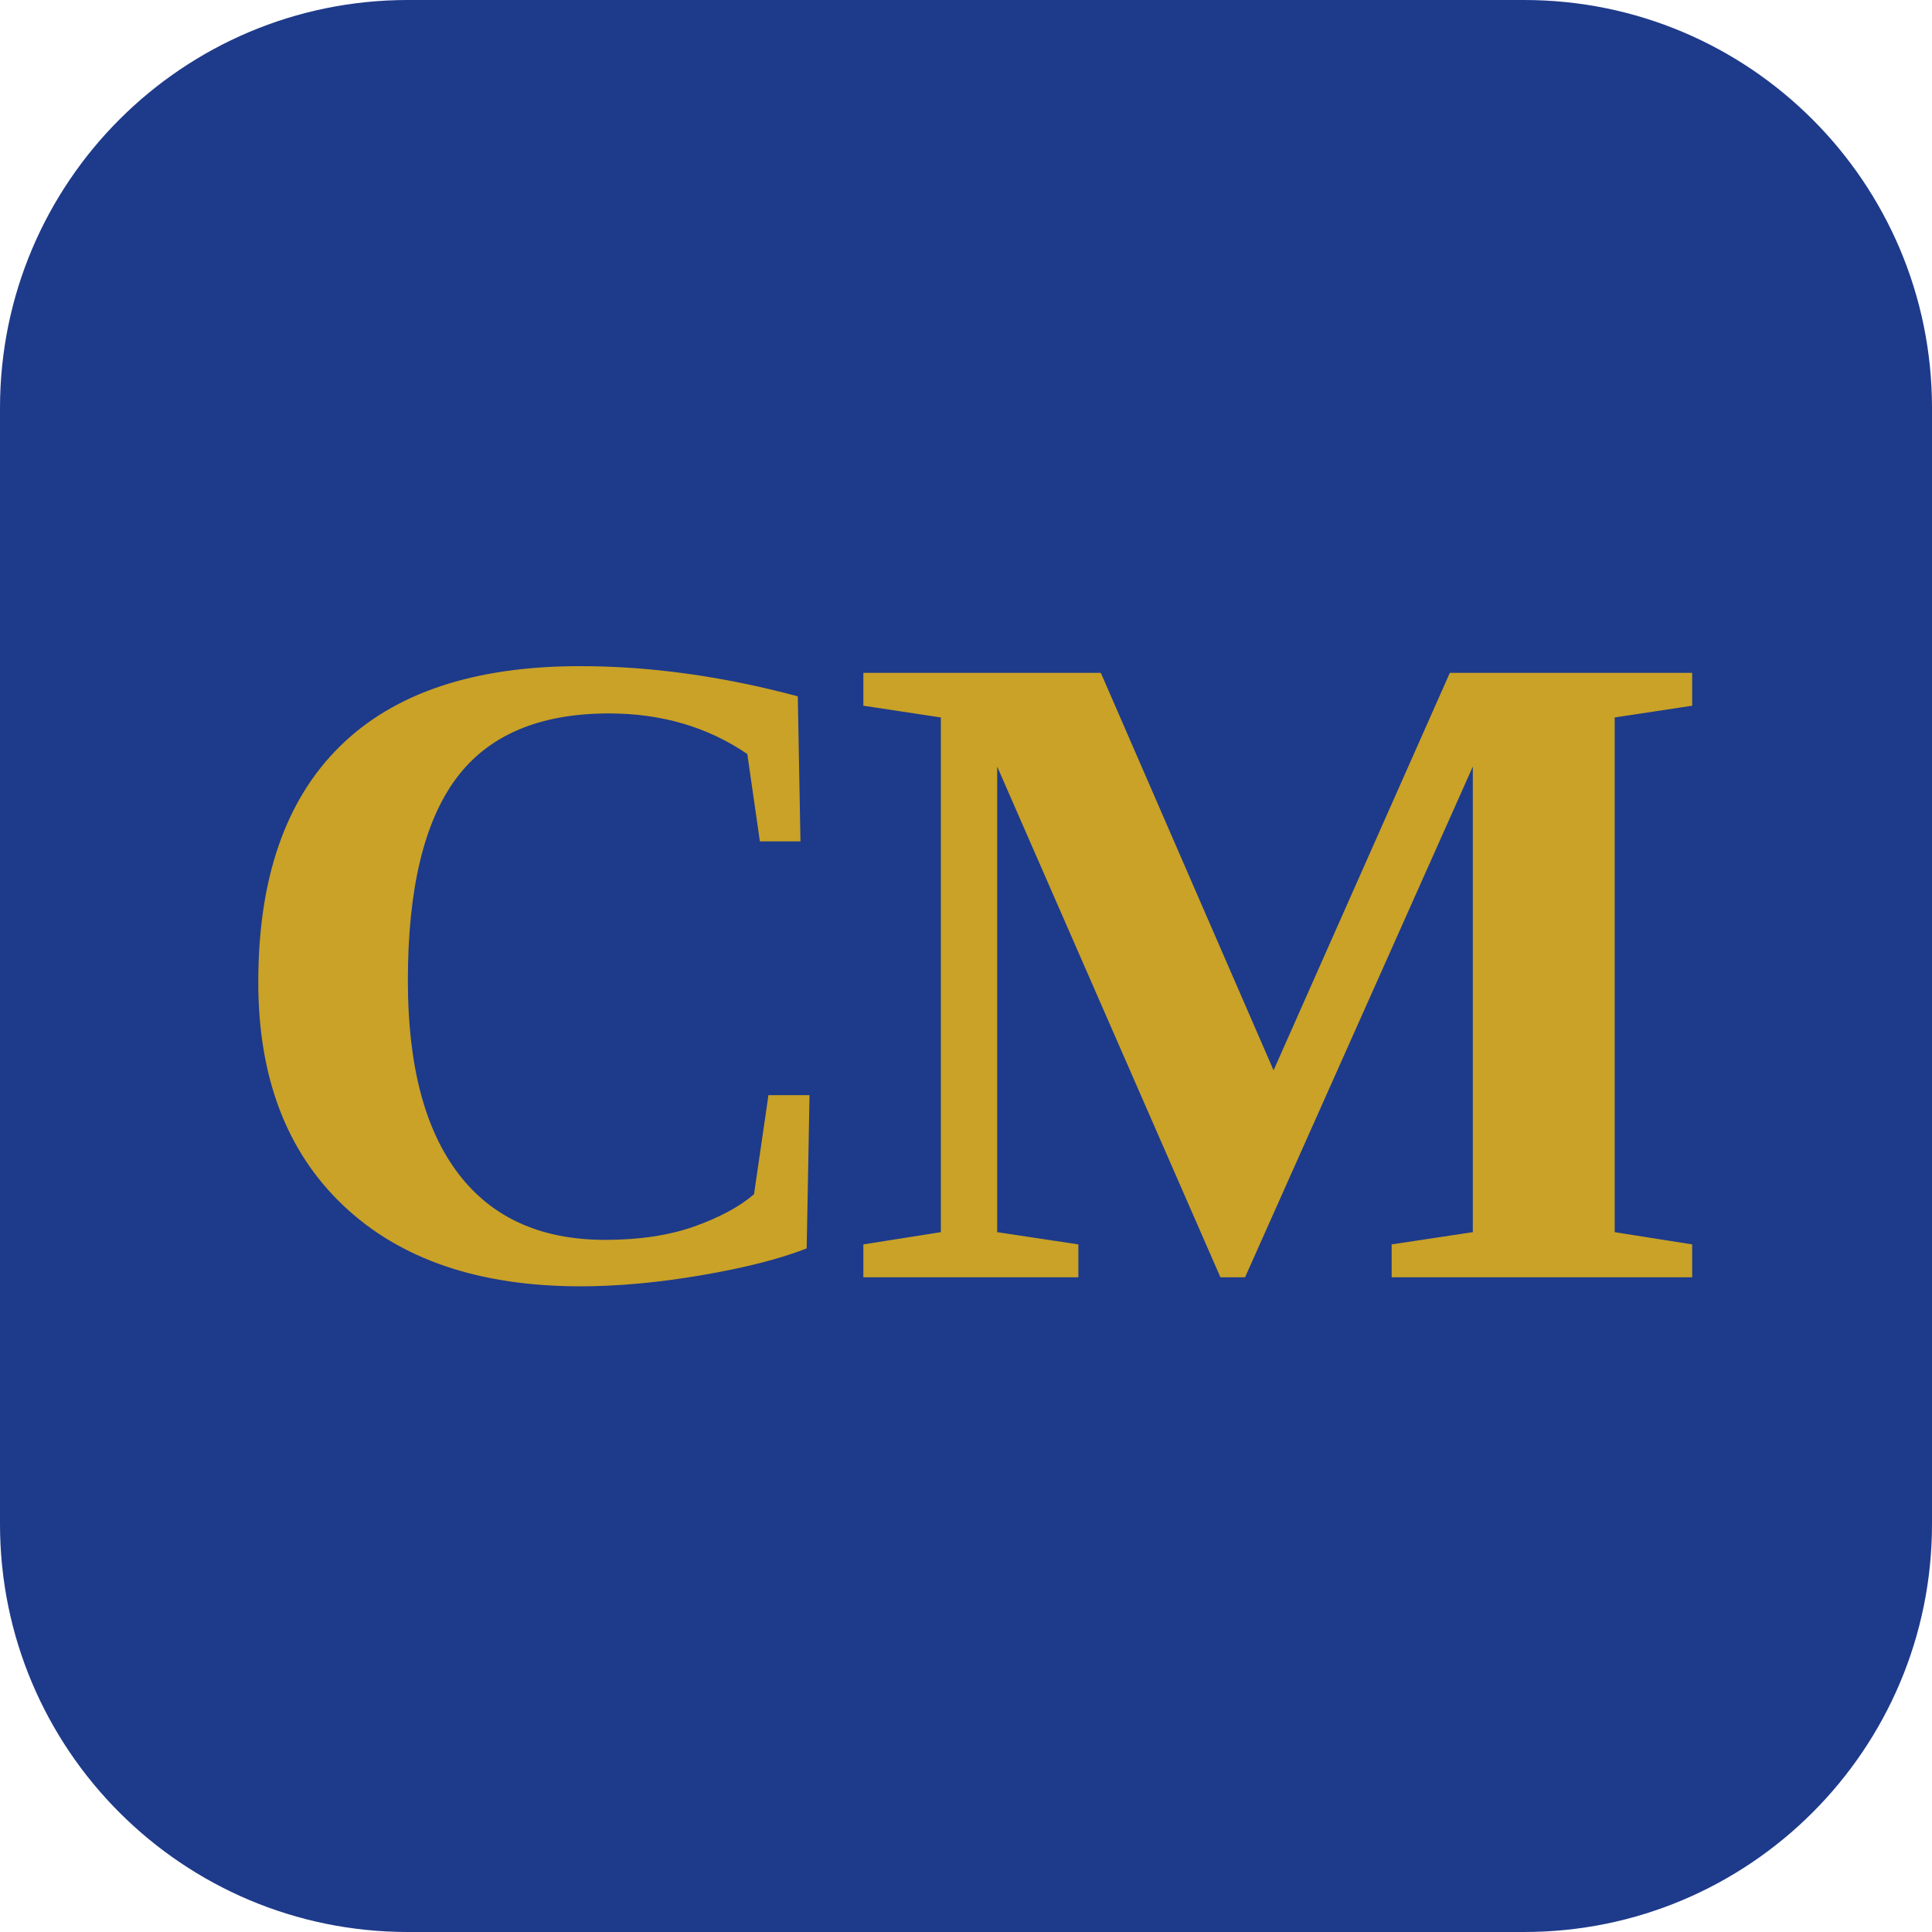
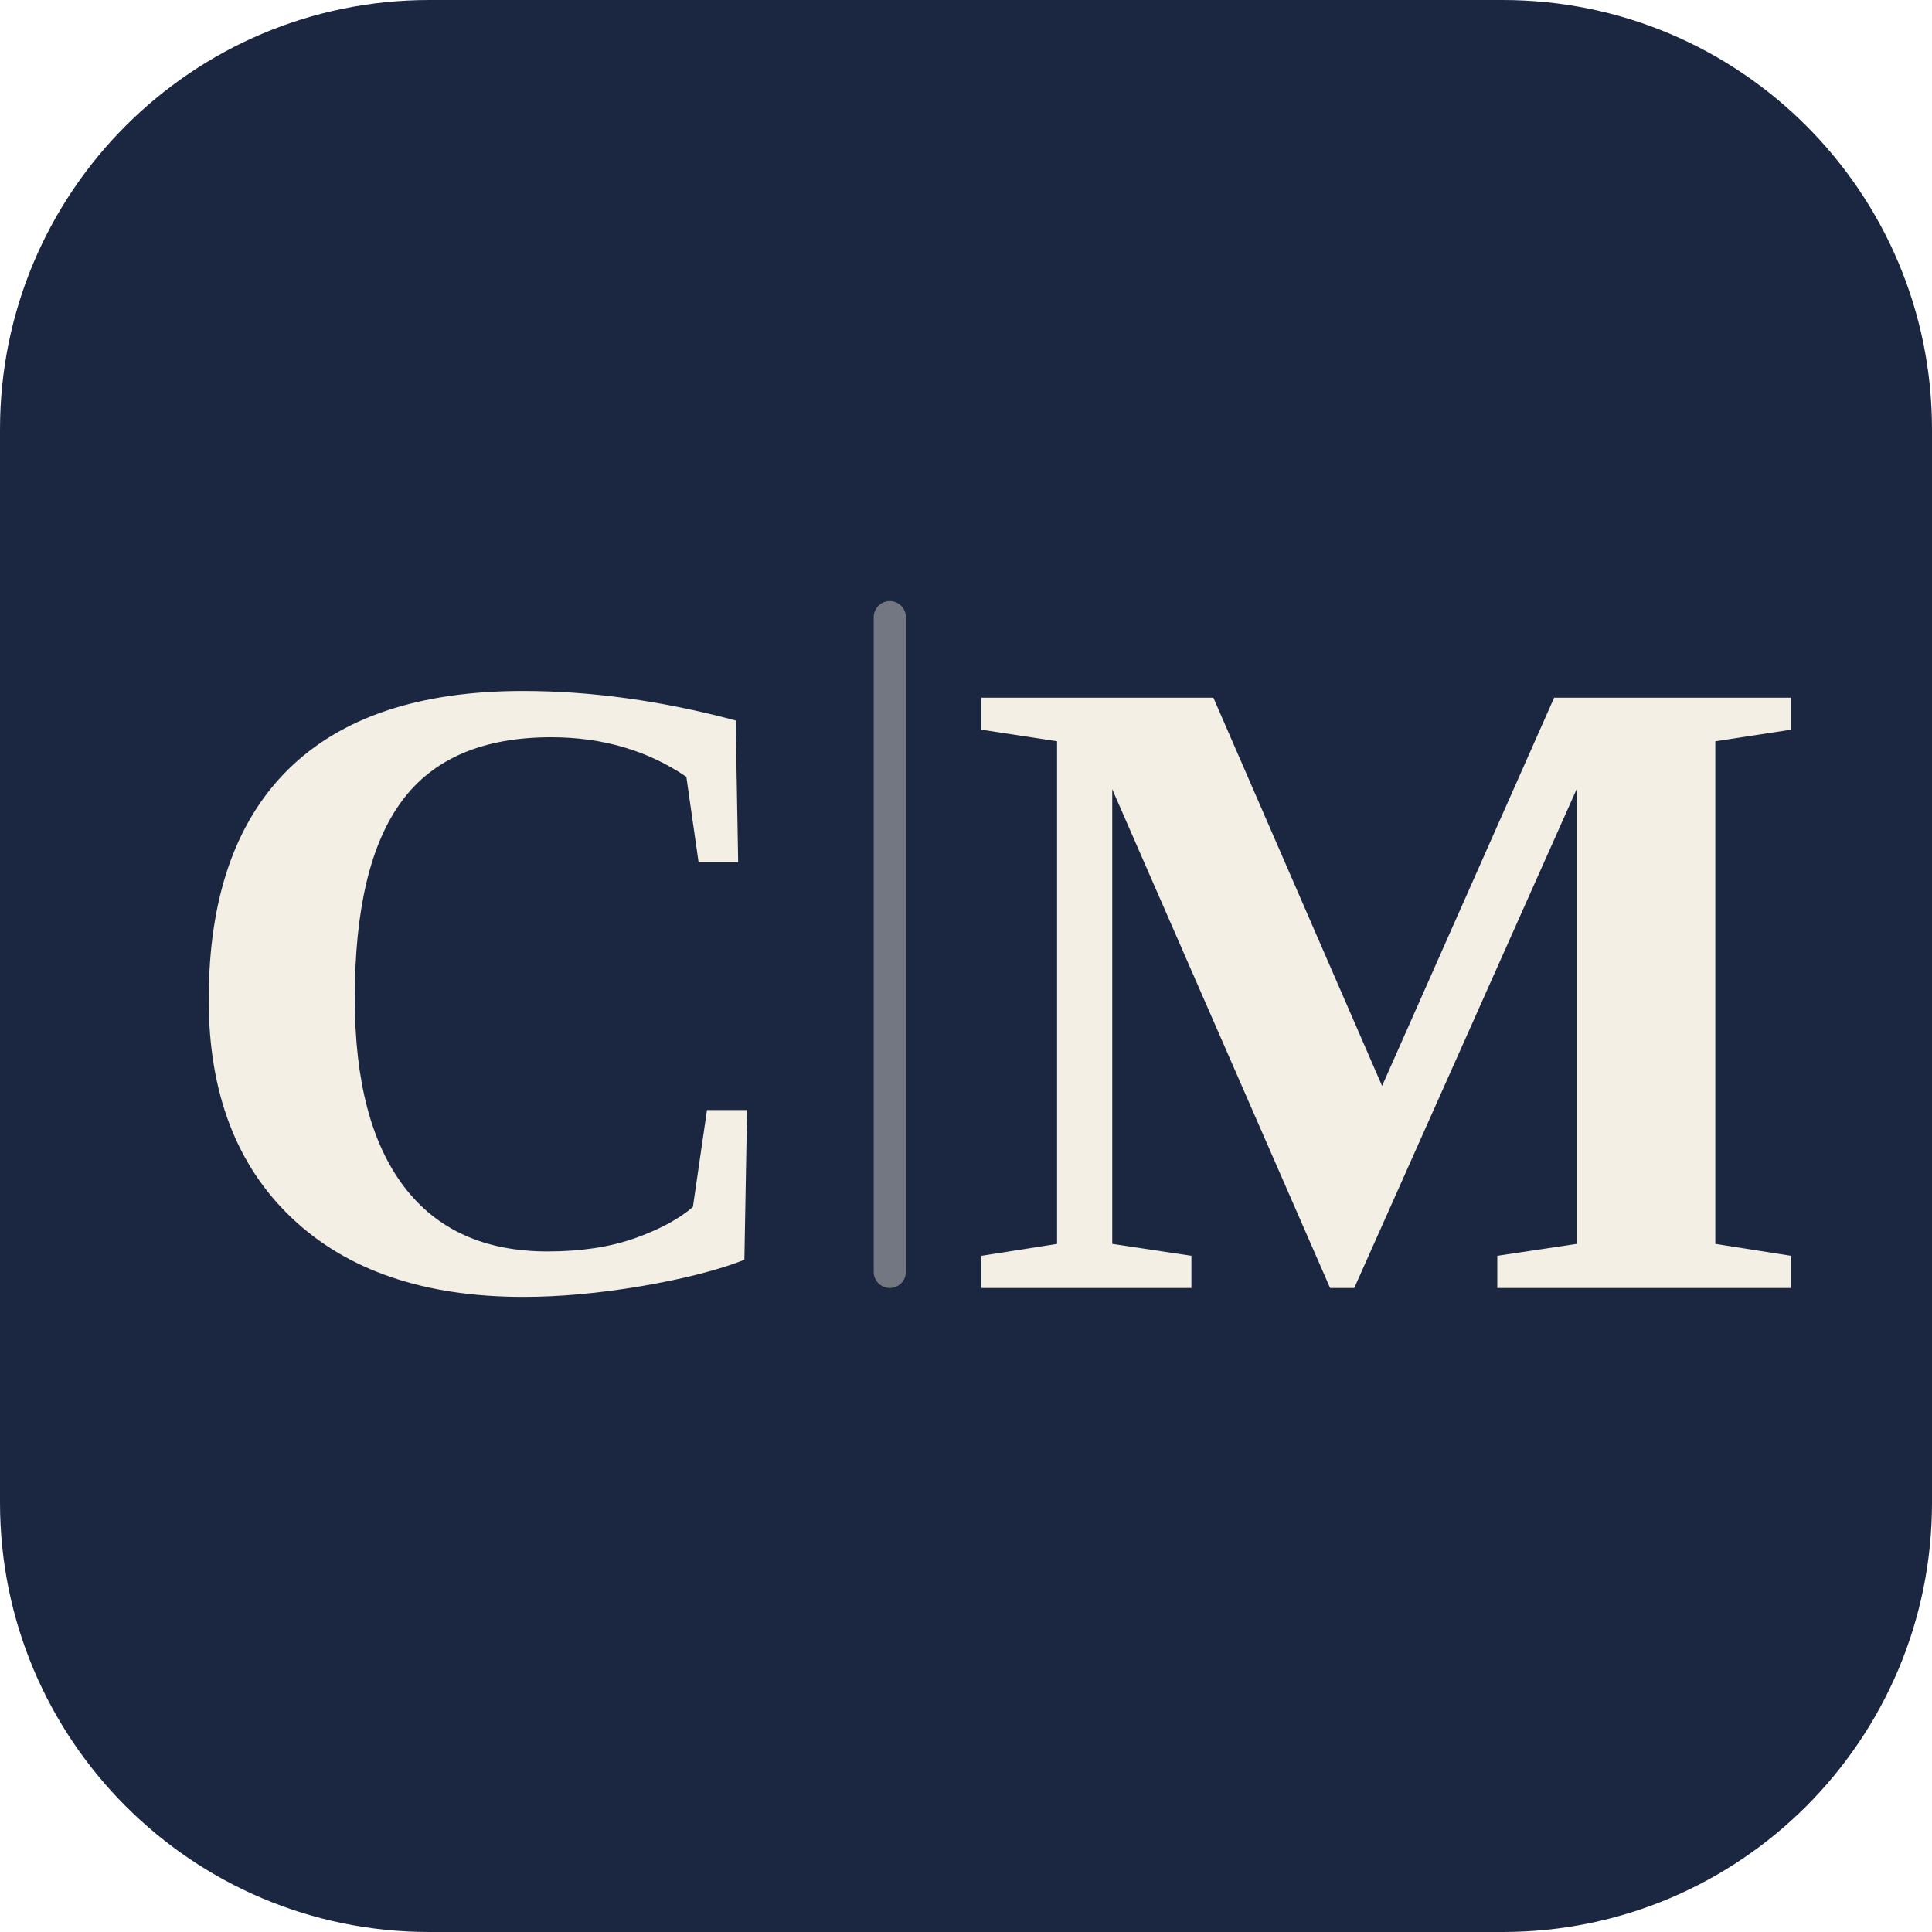
<svg xmlns="http://www.w3.org/2000/svg" width="180" height="180" viewBox="0 0 180 180" fill="none">
-   <rect width="180" height="180" rx="38" fill="#1E3A8A" />
-   <text x="90" y="119" text-anchor="middle" font-family="Georgia, 'Times New Roman', serif" font-weight="700" font-size="86" letter-spacing="-3" fill="#C9A227">CM</text>
+   <rect width="180" height="180" rx="40" fill="#1b2740" />
+   <g font-family="Georgia, 'Times New Roman', serif" font-weight="600" font-size="84" fill="#f4efe4">
+     <text x="76" y="120" text-anchor="end">C</text>
+     <text x="90" y="120" text-anchor="start">M</text>
+   </g>
+   <rect x="81.4" y="56" width="3" height="64" rx="1.5" fill="#f4efe4" opacity="0.4" />
</svg>
